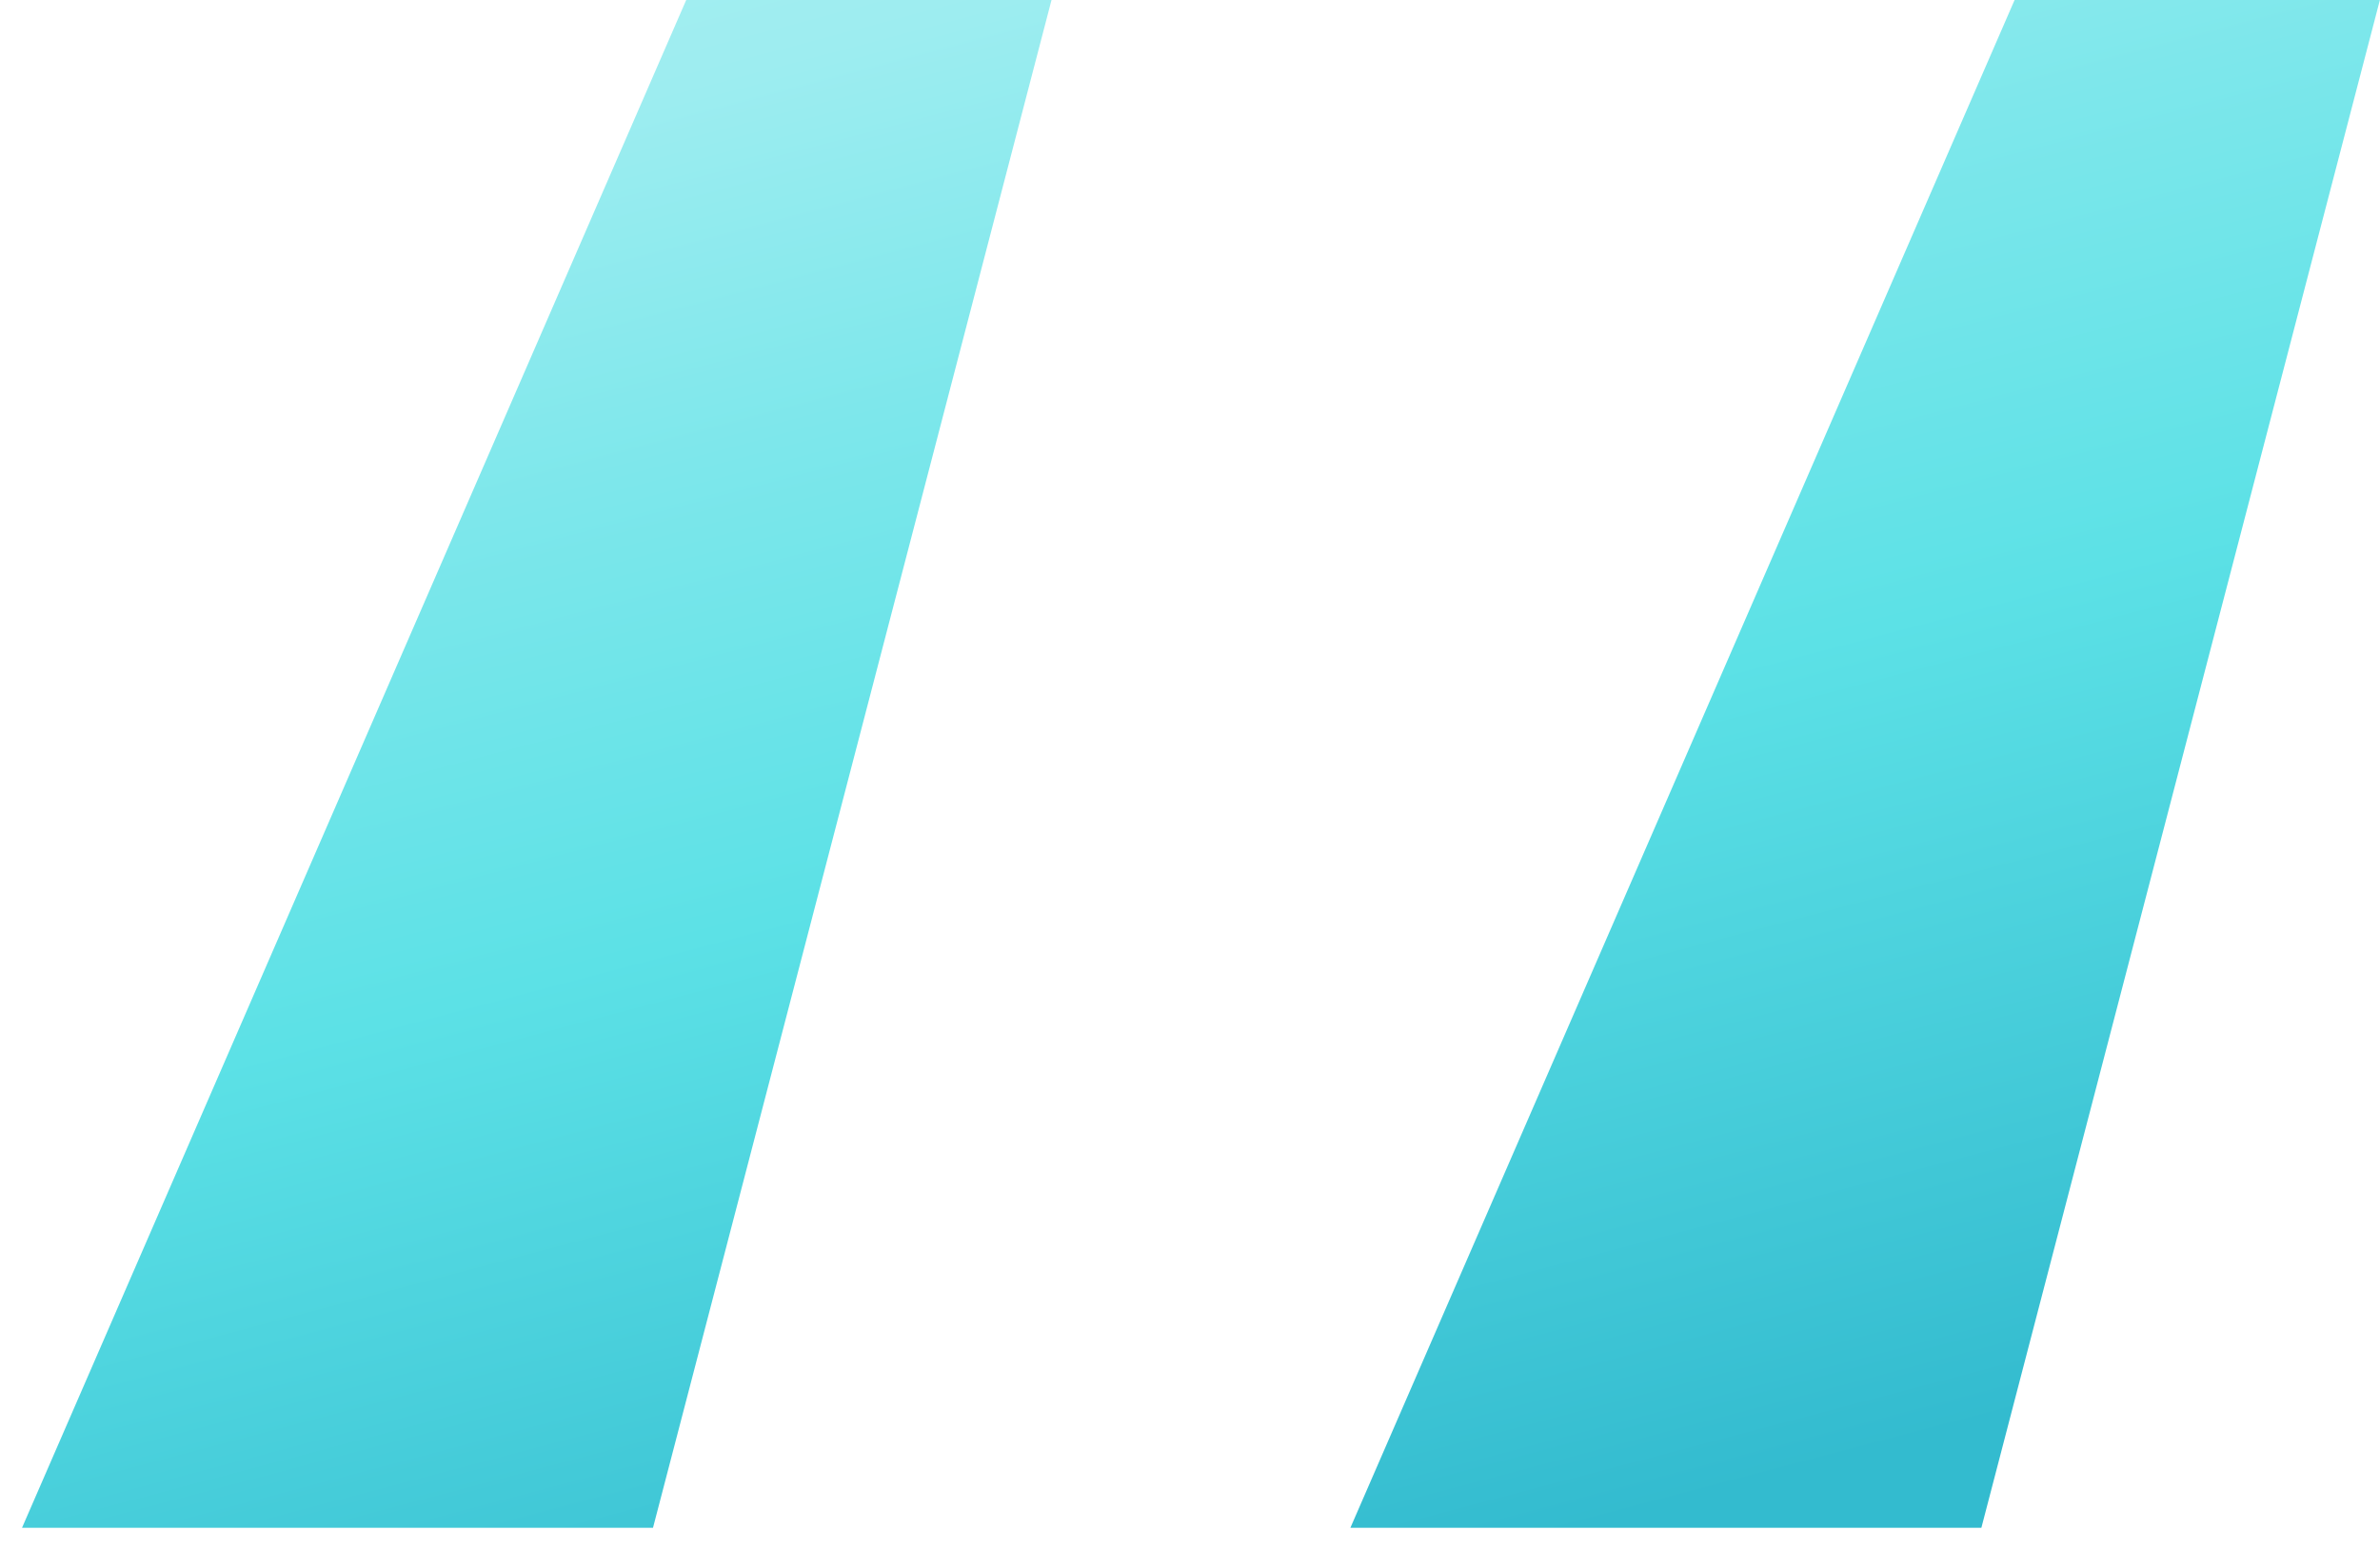
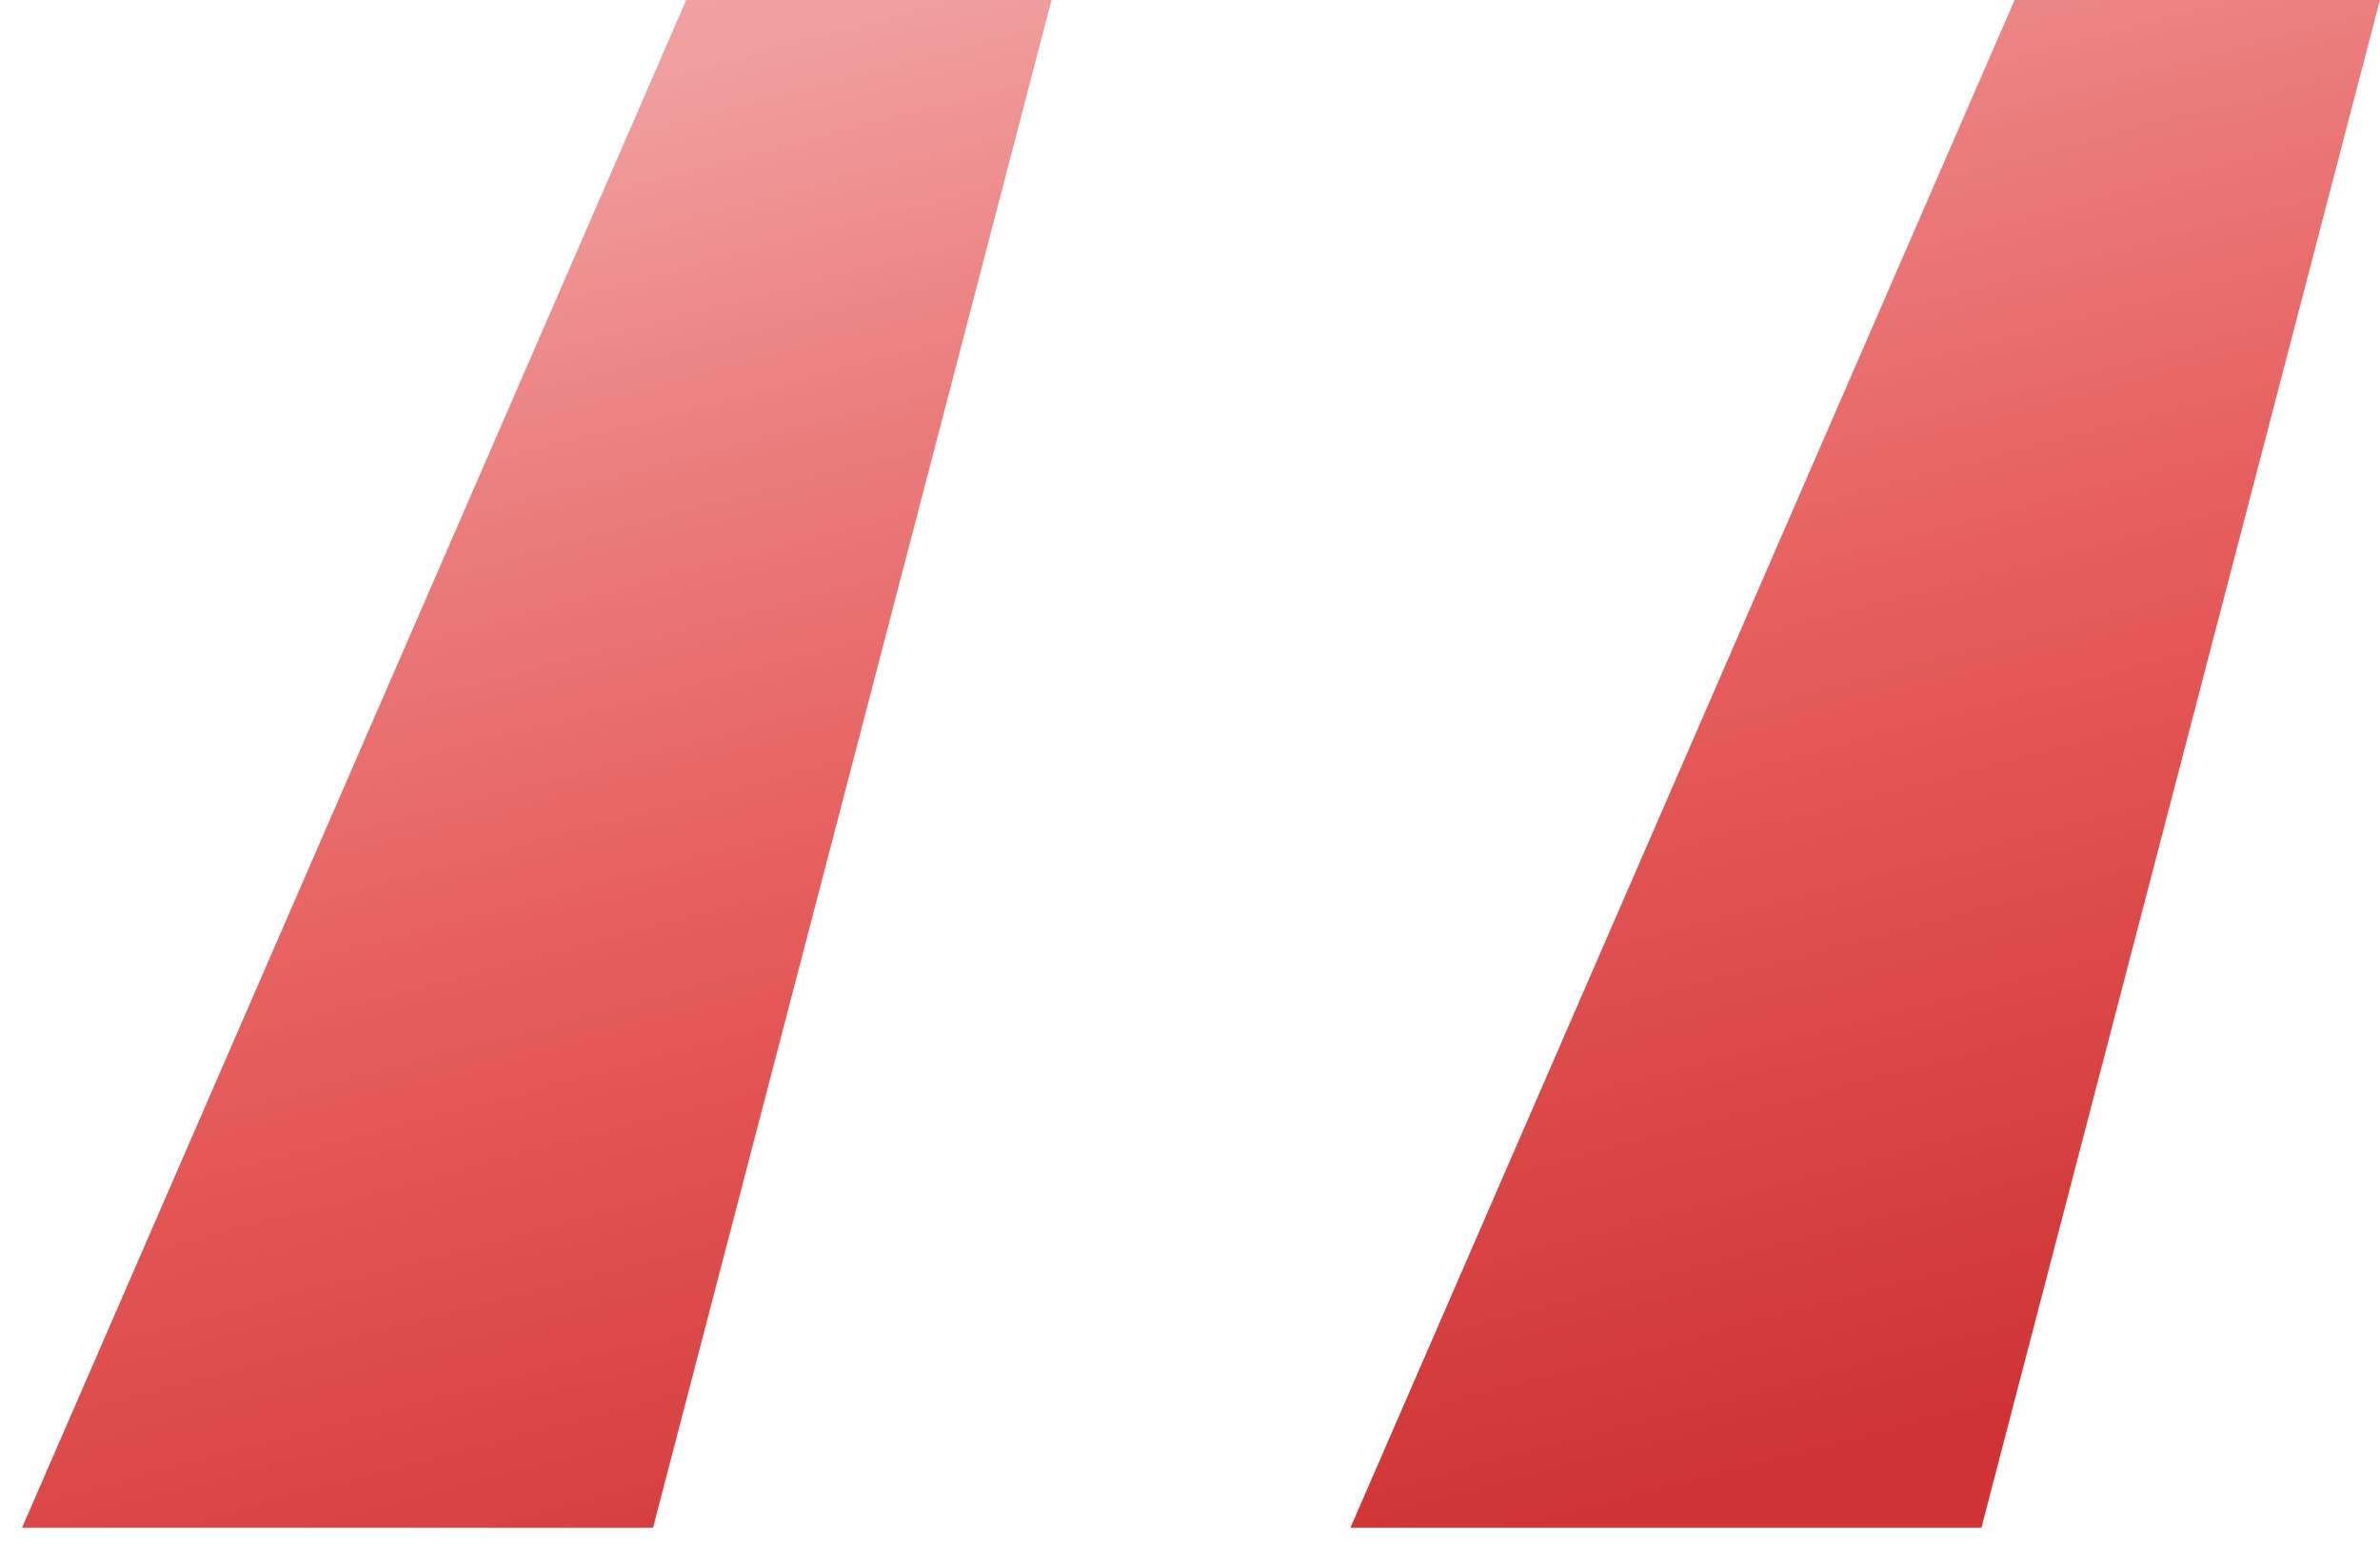
<svg xmlns="http://www.w3.org/2000/svg" width="43" height="28" viewBox="0 0 43 28" fill="none">
  <path d="M11.798 27.6L18.998 0H12.398L0.398 27.6H11.798ZM35.798 27.6L42.998 0H36.398L24.398 27.6H35.798Z" fill="url(#paint0_linear_310_509)" />
  <defs>
    <linearGradient id="paint0_linear_310_509" x1="28.861" y1="-24.797" x2="41.794" y2="24.147" gradientUnits="userSpaceOnUse">
-       <stop offset="0.009" stop-color="#DEF9FA" />
-       <stop offset="0.172" stop-color="#BEF3F5" />
-       <stop offset="0.42" stop-color="#9DEDF0" />
-       <stop offset="0.551" stop-color="#7DE7EB" />
-       <stop offset="0.715" stop-color="#5CE1E6" />
-       <stop offset="1" stop-color="#33BBCF" />
+       <stop offset="0.009" stop-color="#fadede" />
+       <stop offset="0.172" stop-color="#f5bebe" />
+       <stop offset="0.42" stop-color="#f09d9d" />
+       <stop offset="0.551" stop-color="#eb7d7d" />
+       <stop offset="0.715" stop-color="#e65c5c" />
+       <stop offset="1" stop-color="#cf3333" />
    </linearGradient>
  </defs>
</svg>
